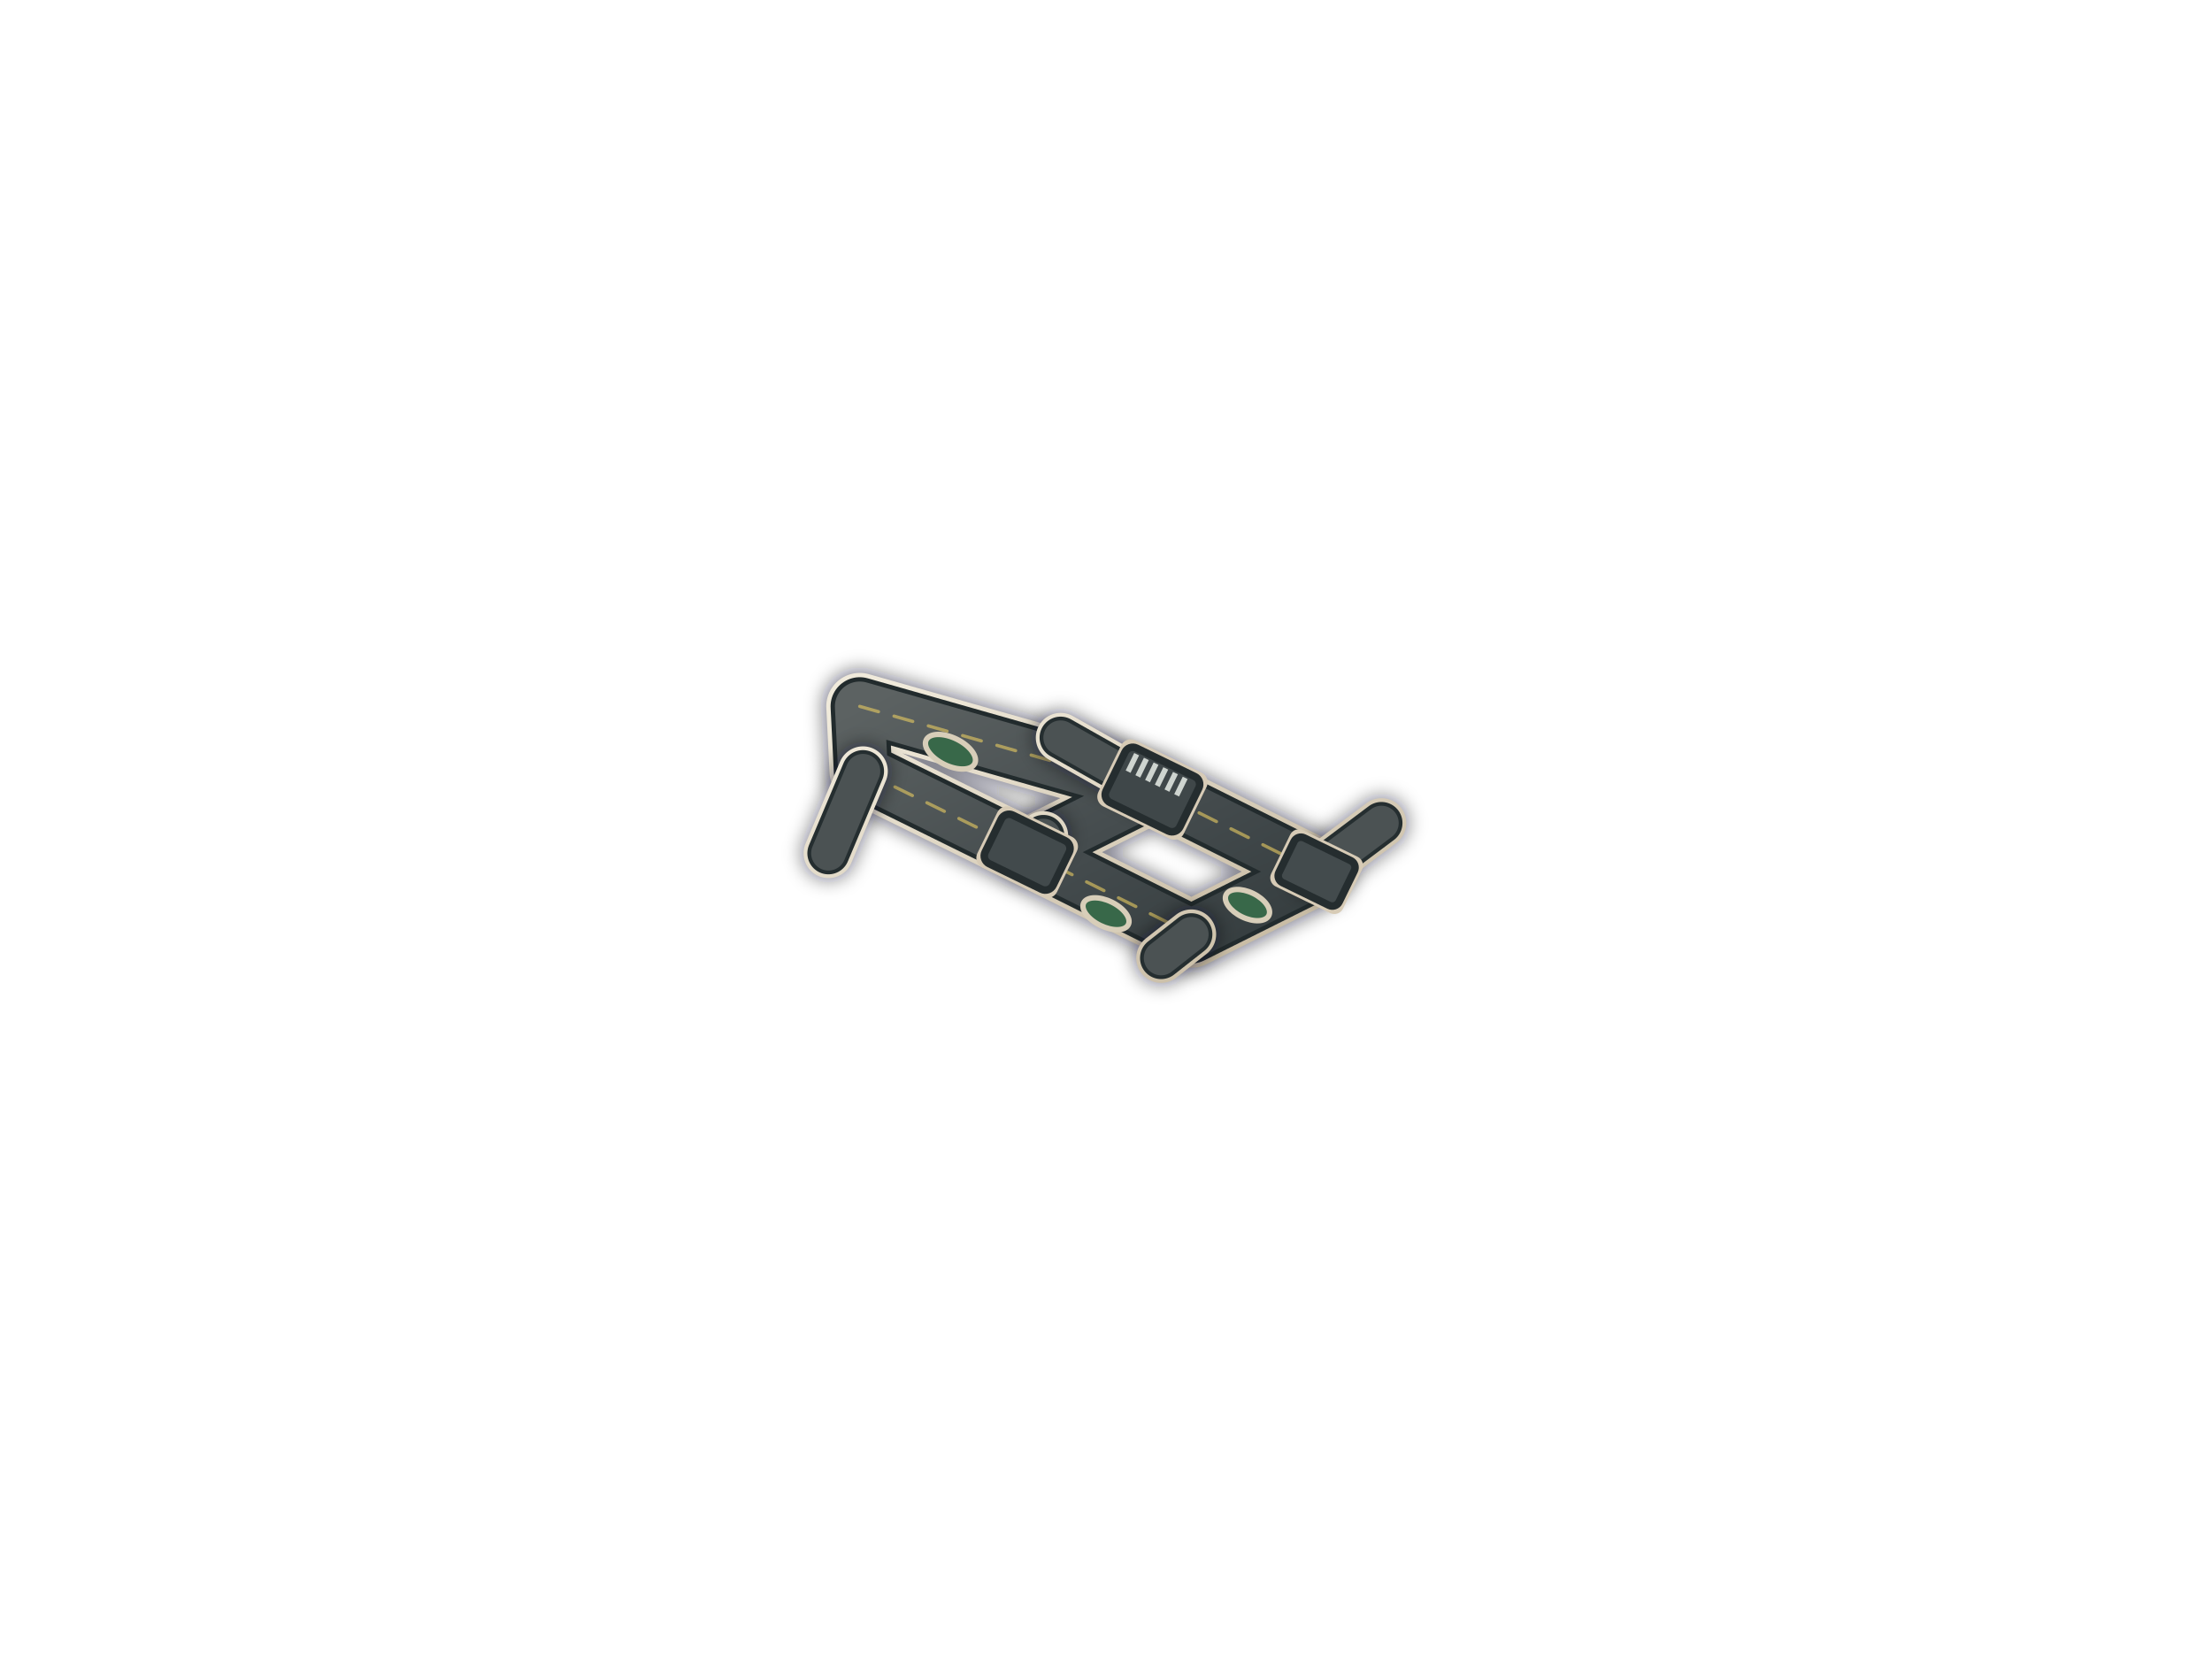
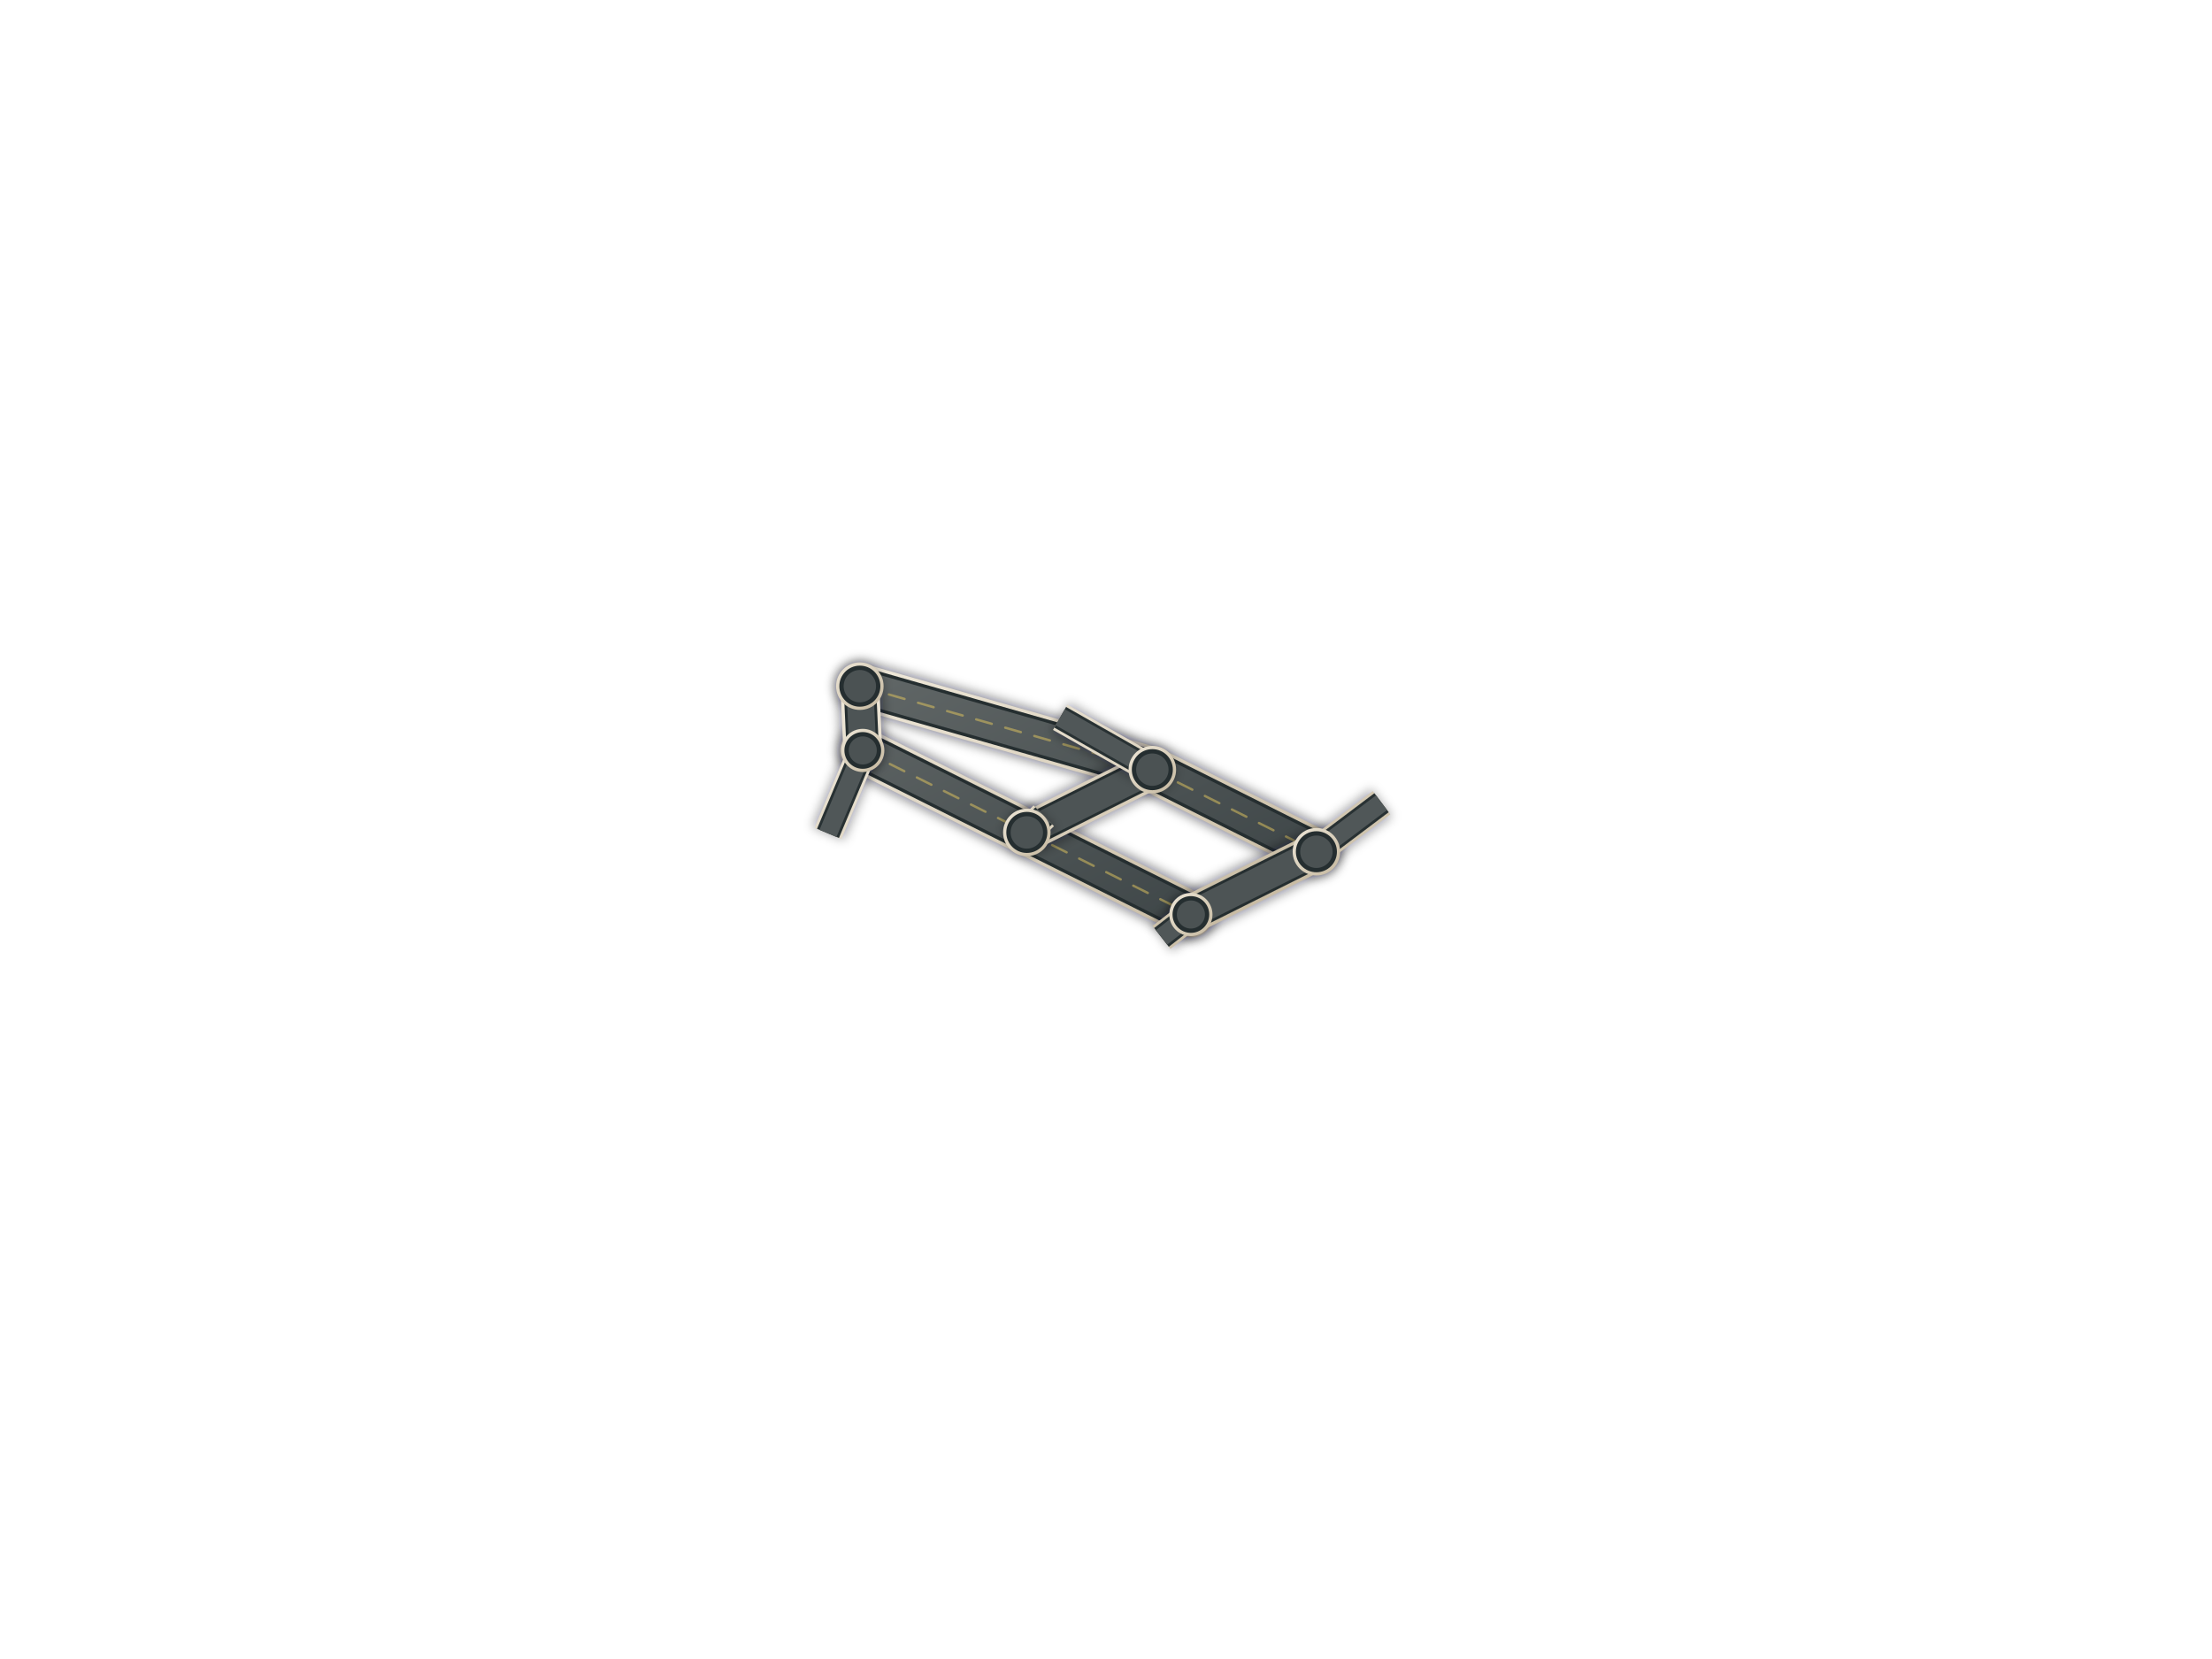
<svg xmlns="http://www.w3.org/2000/svg" width="2048" height="1536" viewBox="0 0 2048 1536">
  <defs>
-     <filter id="road-shadow" x="-20%" y="-40%" width="140%" height="180%">
-       <feGaussianBlur stdDeviation="8" />
+     <filter id="road-shadow" x="-20%" y="-45%" width="140%" height="190%">
+       <feGaussianBlur stdDeviation="5" />
    </filter>
    <linearGradient id="asphalt" x1="0" y1="0" x2="1" y2="1">
-       <stop stop-color="#5c6262" />
-       <stop offset=".55" stop-color="#454c4e" />
-       <stop offset="1" stop-color="#343c3e" />
+       <stop stop-color="#606666" />
+       <stop offset=".55" stop-color="#4b5253" />
+       <stop offset="1" stop-color="#3a4244" />
    </linearGradient>
    <linearGradient id="curb" x1="0" y1="0" x2="1" y2="1">
-       <stop stop-color="#f0eadb" />
-       <stop offset="1" stop-color="#c7baa2" />
+       <stop stop-color="#eee7d8" />
+       <stop offset="1" stop-color="#c5b89f" />
    </linearGradient>
  </defs>
  <g fill="none" stroke-linecap="round" stroke-linejoin="round">
-     <path d="M796 654 L1067 731 L1219 807 M796 654 L799 714 L951 789 L1103 865 M1067 731 L951 789 M1219 807 L1103 865" stroke="#061014" stroke-opacity=".46" stroke-width="70" filter="url(#road-shadow)" />
-     <path d="M796 654 L1067 731 L1219 807 M796 654 L799 714 L951 789 L1103 865 M1067 731 L951 789 M1219 807 L1103 865" stroke="url(#curb)" stroke-width="62" />
-     <path d="M796 654 L1067 731 L1219 807 M796 654 L799 714 L951 789 L1103 865 M1067 731 L951 789 M1219 807 L1103 865" stroke="#222b2d" stroke-width="54" />
-     <path d="M796 654 L1067 731 L1219 807 M796 654 L799 714 L951 789 L1103 865 M1067 731 L951 789 M1219 807 L1103 865" stroke="url(#asphalt)" stroke-width="46" />
-     <path d="M796 654 L1067 731 L1219 807 M799 714 L951 789 L1103 865" stroke="#e4c861" stroke-opacity=".62" stroke-width="3" stroke-dasharray="18 15" />
+     <path d="M796.1 635.3 L1066.9 712.6 L1218.8 788.6 M798.8 694.8 L950.7 770.7 L1102.6 846.7" stroke="#071115" stroke-opacity=".42" stroke-width="48" filter="url(#road-shadow)" />
+     <path d="M796.1 635.3 L1066.9 712.6 L1218.8 788.6 M798.8 694.8 L950.7 770.7 L1102.6 846.7" stroke="url(#curb)" stroke-width="42" />
+     <path d="M796.1 635.3 L1066.9 712.6 L1218.8 788.6 M798.8 694.8 L950.7 770.7 L1102.6 846.7" stroke="#252e30" stroke-width="36" />
+     <path d="M796.1 635.3 L1066.9 712.6 L1218.8 788.6 M798.8 694.8 L950.7 770.7 L1102.6 846.7" stroke="url(#asphalt)" stroke-width="30" />
+     <path d="M796.1 635.3 L1066.9 712.6 L1218.8 788.6 M798.8 694.8 L950.7 770.7 L1102.6 846.7" stroke="#e0c45e" stroke-opacity=".52" stroke-width="2.2" stroke-dasharray="15 13" />
  </g>
  <g fill="none" stroke-linecap="round" stroke-linejoin="round">
-     <path d="M1067 731 L982 683 M1219 807 L1279 762 M951 789 L966 774 M799 714 L767 790 M1103 865 L1075 887" stroke="#071115" stroke-opacity=".42" stroke-width="52" filter="url(#road-shadow)" />
-     <path d="M1067 731 L982 683 M1219 807 L1279 762 M951 789 L966 774 M799 714 L767 790 M1103 865 L1075 887" stroke="url(#curb)" stroke-width="46" />
-     <path d="M1067 731 L982 683 M1219 807 L1279 762 M951 789 L966 774 M799 714 L767 790 M1103 865 L1075 887" stroke="#252e30" stroke-width="39" />
-     <path d="M1067 731 L982 683 M1219 807 L1279 762 M951 789 L966 774 M799 714 L767 790 M1103 865 L1075 887" stroke="#4b5253" stroke-width="32" />
+     <path d="M796.1 635.3 L798.8 694.8 M1066.9 712.6 L950.7 770.7 M1218.8 788.6 L1102.6 846.7" stroke="#071115" stroke-opacity=".38" stroke-width="42" filter="url(#road-shadow)" />
+     <path d="M796.1 635.3 L798.8 694.8 M1066.9 712.6 L950.7 770.7 M1218.8 788.6 L1102.6 846.7" stroke="url(#curb)" stroke-width="36" />
+     <path d="M796.1 635.3 L798.8 694.8 M1066.9 712.6 L950.7 770.7 M1218.8 788.6 L1102.6 846.7" stroke="#252e30" stroke-width="30" />
+     <path d="M796.1 635.3 L798.8 694.8 M1066.9 712.6 L950.7 770.7 M1218.8 788.6 L1102.6 846.7" stroke="#4d5455" stroke-width="25" />
  </g>
-   <g>
-     <g transform="translate(1067 731) rotate(26)">
-       <rect x="-44" y="-34" width="88" height="68" rx="10" fill="#d7cbb6" />
-       <rect x="-38" y="-28" width="76" height="56" rx="8" fill="#3f4749" stroke="#252d2f" stroke-width="7" />
-       <g fill="#e9eee8" opacity=".84">
-         <rect x="-30" y="-23" width="5" height="18" />
-         <rect x="-20" y="-23" width="5" height="18" />
-         <rect x="-10" y="-23" width="5" height="18" />
-         <rect x="0" y="-23" width="5" height="18" />
-         <rect x="10" y="-23" width="5" height="18" />
-         <rect x="20" y="-23" width="5" height="18" />
-       </g>
-     </g>
-     <g transform="translate(951 789) rotate(26)">
-       <rect x="-41" y="-31" width="82" height="62" rx="10" fill="#d7cbb6" />
-       <rect x="-35" y="-25" width="70" height="50" rx="8" fill="#424a4c" stroke="#252d2f" stroke-width="7" />
-     </g>
-     <g transform="translate(1219 807) rotate(26)">
-       <rect x="-37" y="-29" width="74" height="58" rx="9" fill="#d7cbb6" />
-       <rect x="-31" y="-23" width="62" height="46" rx="7" fill="#434b4d" stroke="#252d2f" stroke-width="7" />
-     </g>
+   <g fill="none" stroke-linecap="butt" stroke-linejoin="round">
+     <path d="M1066.9 712.6 L981.6 664.1 M1218.8 788.6 L1279.1 743.2 M950.7 770.7 L966.4 755.3 M798.8 694.8 L766.6 771.6 M1102.6 846.7 L1075.4 867.9" stroke="#071115" stroke-opacity=".34" stroke-width="32" filter="url(#road-shadow)" />
+     <path d="M1066.9 712.6 L981.6 664.1 M1218.8 788.6 L1279.1 743.2 M950.7 770.7 L966.4 755.3 M798.8 694.8 L766.6 771.6 M1102.6 846.7 L1075.4 867.9" stroke="url(#curb)" stroke-width="27" />
+     <path d="M1066.9 712.6 L981.6 664.1 M1218.8 788.6 L1279.1 743.2 M950.7 770.7 L966.4 755.3 M798.8 694.8 L766.6 771.6 M1102.6 846.7 L1075.4 867.9" stroke="#283133" stroke-width="22" />
+     <path d="M1066.9 712.6 L981.6 664.1 M1218.8 788.6 L1279.1 743.2 M950.7 770.7 L966.4 755.3 M798.8 694.8 L766.6 771.6 M1102.6 846.7 L1075.4 867.9" stroke="#505758" stroke-width="17" />
  </g>
-   <g fill="#386849" stroke="#d8ceb9" stroke-width="5">
-     <ellipse cx="880" cy="696" rx="25" ry="13" transform="rotate(26 880 696)" />
-     <ellipse cx="1024" cy="846" rx="23" ry="12" transform="rotate(26 1024 846)" />
-     <ellipse cx="1155" cy="838" rx="22" ry="12" transform="rotate(26 1155 838)" />
+   <g fill="url(#curb)">
+     <circle cx="796.1" cy="635.3" r="22" />
+     <circle cx="1066.9" cy="712.6" r="22" />
+     <circle cx="1218.8" cy="788.6" r="22" />
+     <circle cx="798.8" cy="694.8" r="20" />
+     <circle cx="950.7" cy="770.7" r="22" />
+     <circle cx="1102.6" cy="846.7" r="20" />
+   </g>
+   <g fill="#4b5253" stroke="#252e30" stroke-width="4">
+     <circle cx="796.1" cy="635.3" r="17" />
+     <circle cx="1066.9" cy="712.6" r="17" />
+     <circle cx="1218.8" cy="788.6" r="17" />
+     <circle cx="798.8" cy="694.8" r="15" />
+     <circle cx="950.7" cy="770.7" r="17" />
+     <circle cx="1102.6" cy="846.7" r="15" />
  </g>
</svg>
